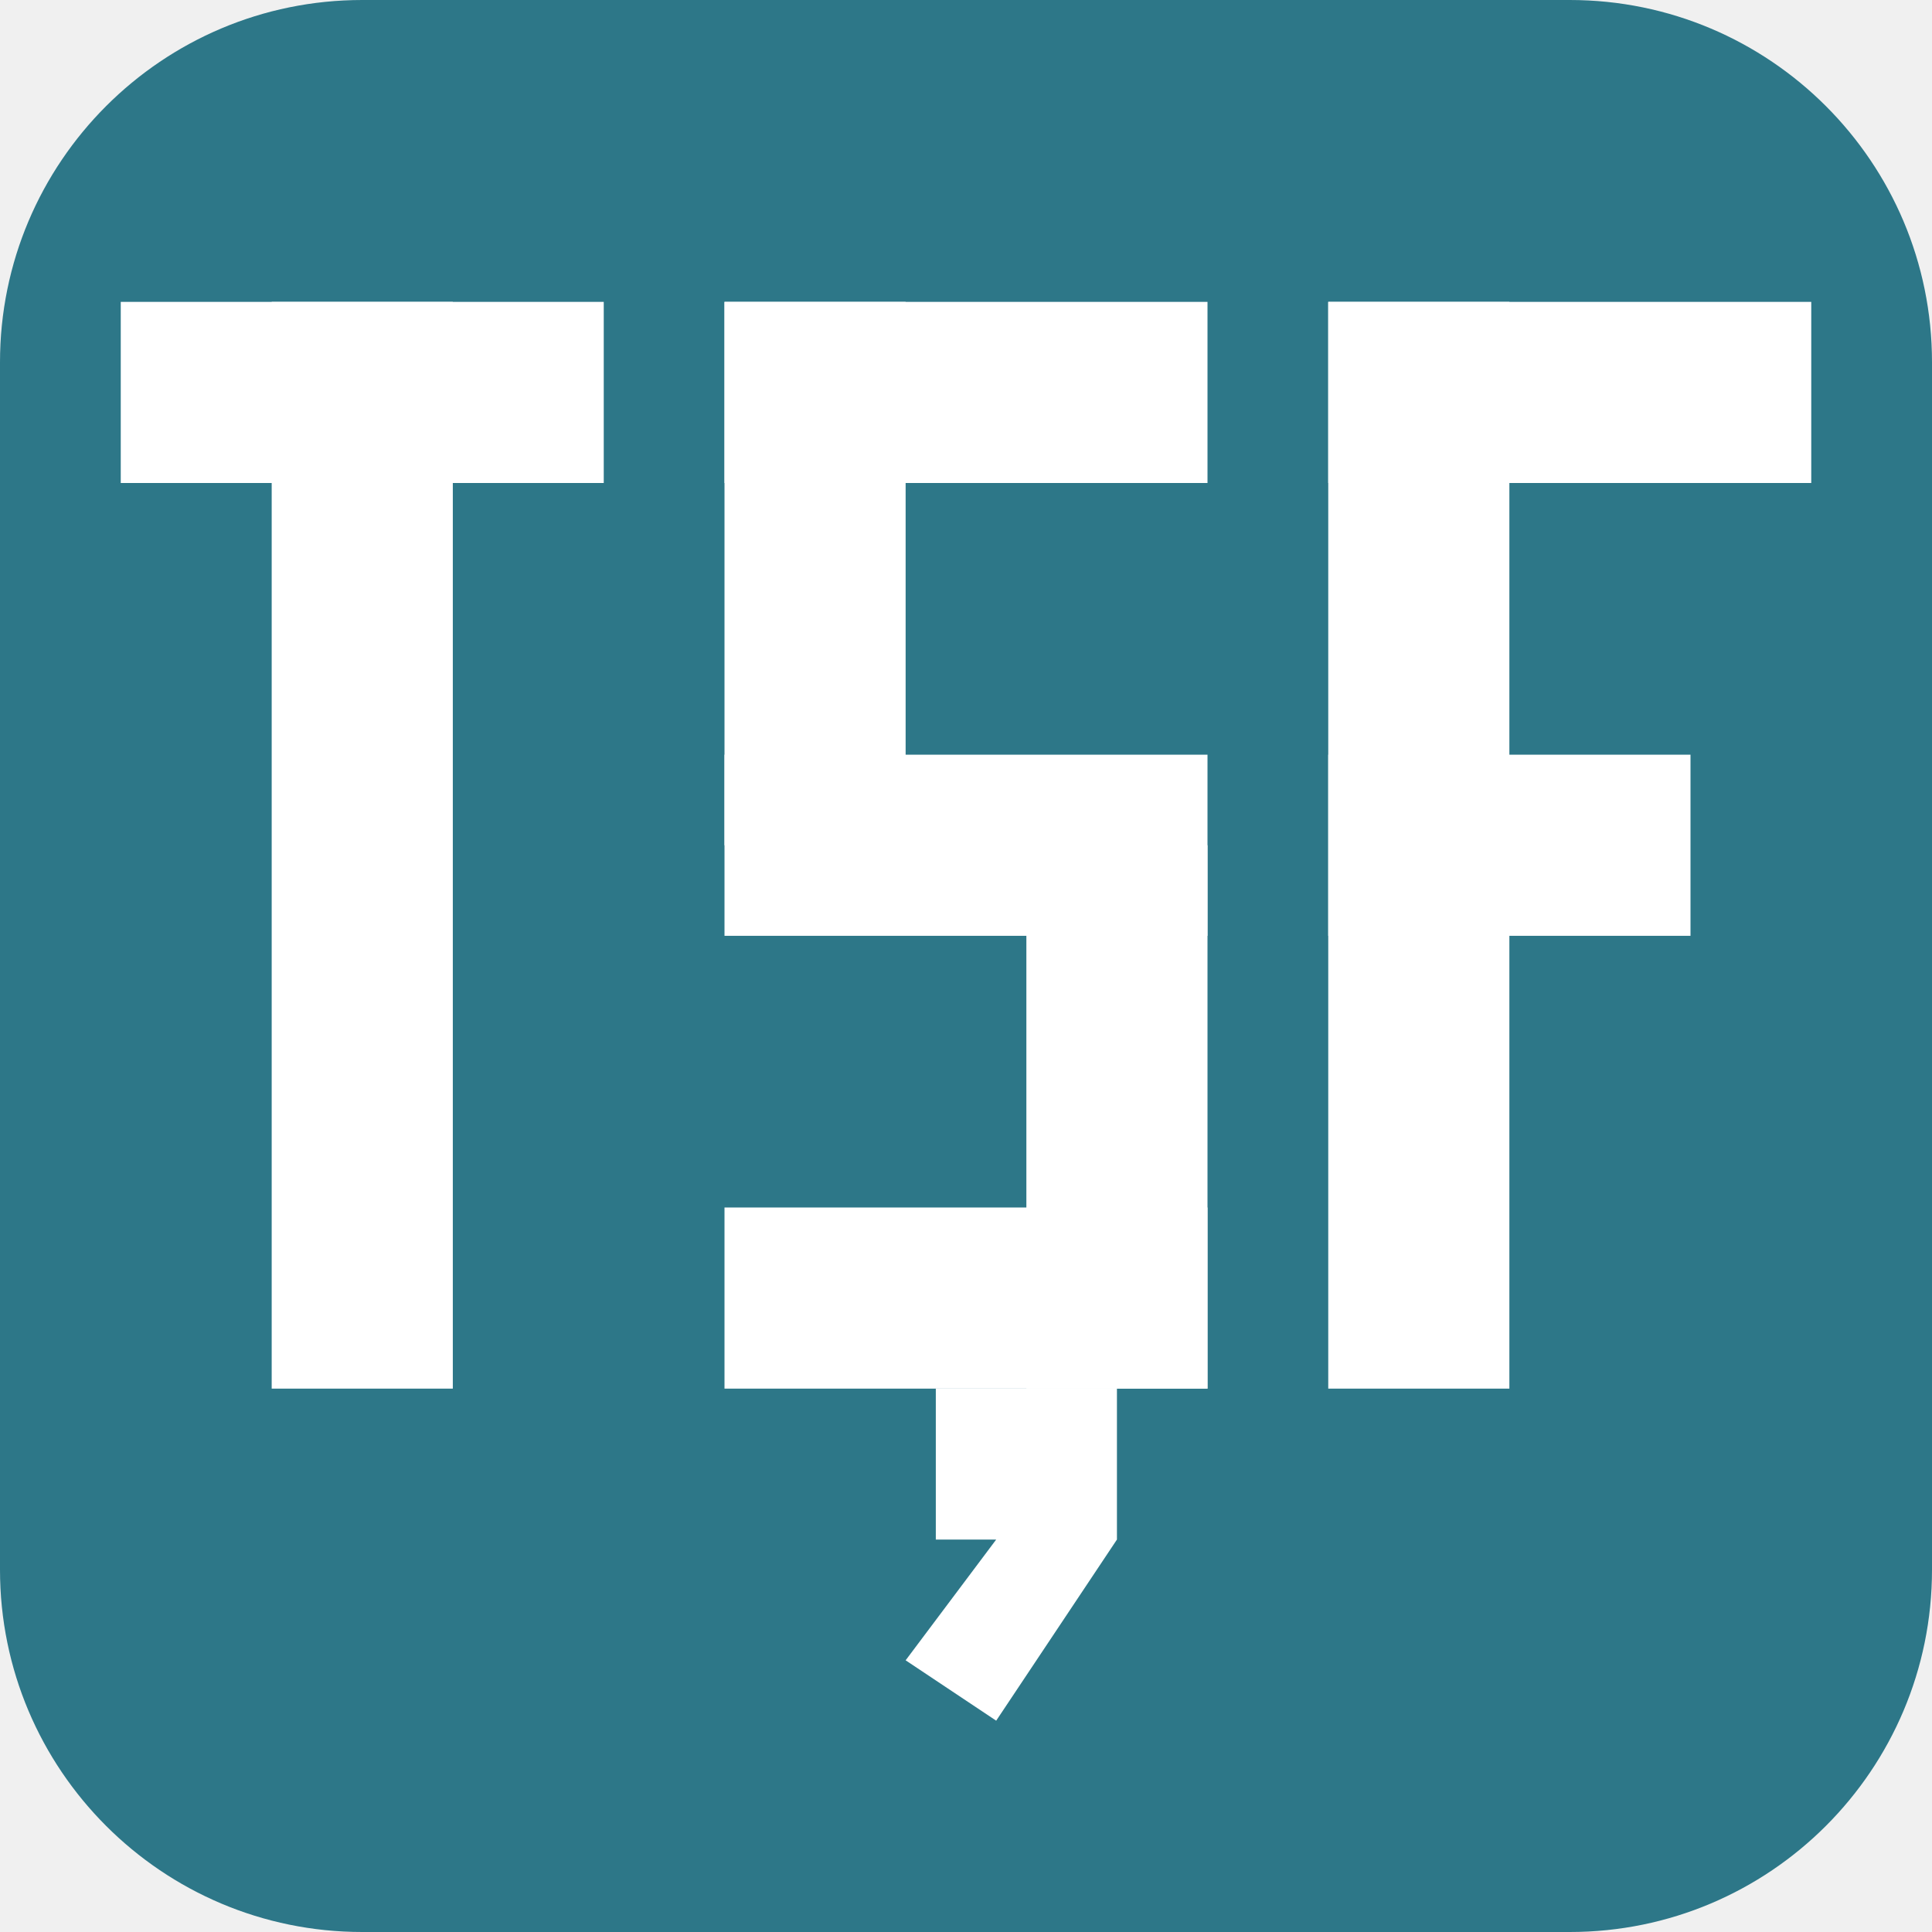
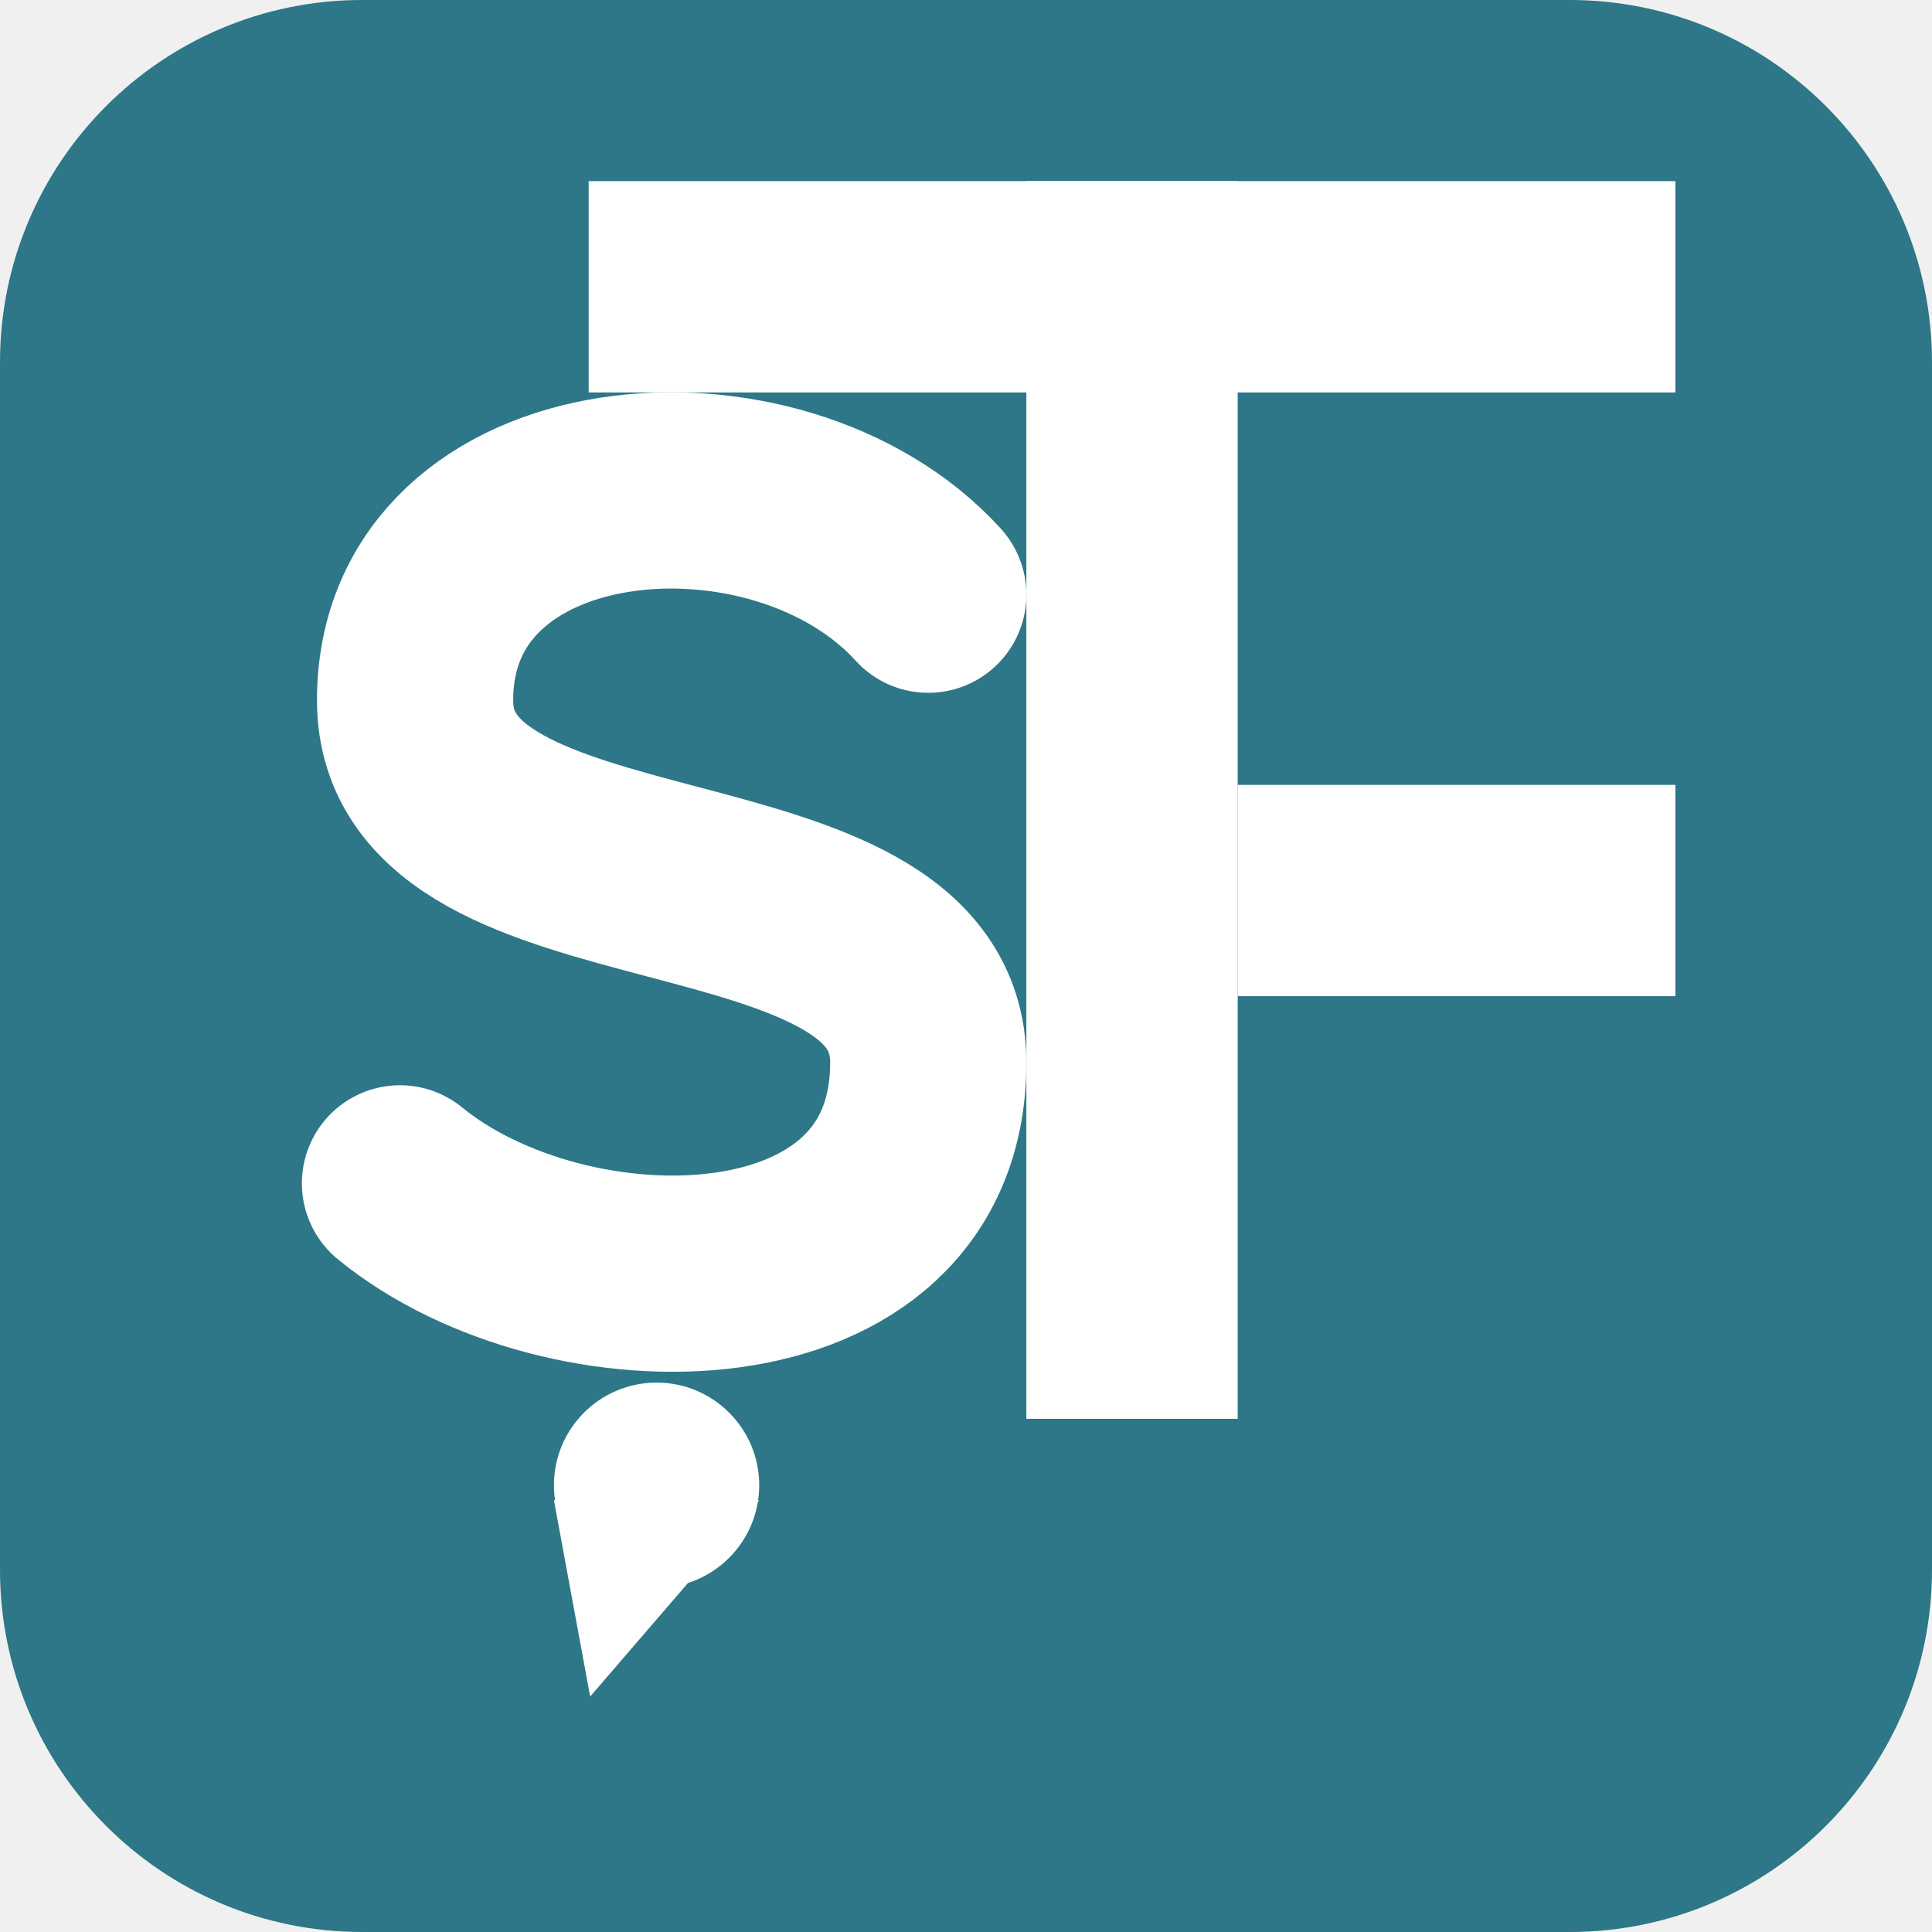
<svg xmlns="http://www.w3.org/2000/svg" viewBox="0 0 64 64">
  <rect width="64" height="64" rx="12" fill="#2d7788" />
  <g fill="#fff">
-     <rect x="4" y="10" width="16" height="6" />
-     <rect x="9" y="10" width="6" height="36" />
-     <rect x="24" y="10" width="16" height="6" />
-     <rect x="24" y="10" width="6" height="18" />
-     <rect x="24" y="25" width="16" height="6" />
-     <rect x="34" y="28" width="6" height="18" />
-     <rect x="24" y="40" width="16" height="6" />
-     <rect x="44" y="10" width="6" height="36" />
-     <rect x="44" y="10" width="16" height="6" />
-     <rect x="44" y="25" width="12" height="6" />
-     <polygon points="31,46 37,46 37,51 33,57 30,55 33,51 31,51" />
+     <rect x="19.5" y="6" width="36" height="7" />
+     <rect x="34" y="6" width="7" height="41" />
+     <rect x="41" y="26" width="14.5" height="7" />
+     <circle cx="21.75" cy="49.2" r="3.4" />
+     <polygon points="18.35,49.7 25.15,49.7 19.55,56.2" />
  </g>
+   <path d="M30.75 19.7 C25.75 14.2 13.75 15.2 13.75 23.2 C13.75 30.7 30.75 27.7 30.75 35.2 C30.75 43.7 18.75 43.7 13.25 39.2" fill="none" stroke="#fff" stroke-width="6.5" stroke-linecap="round" />
</svg>
